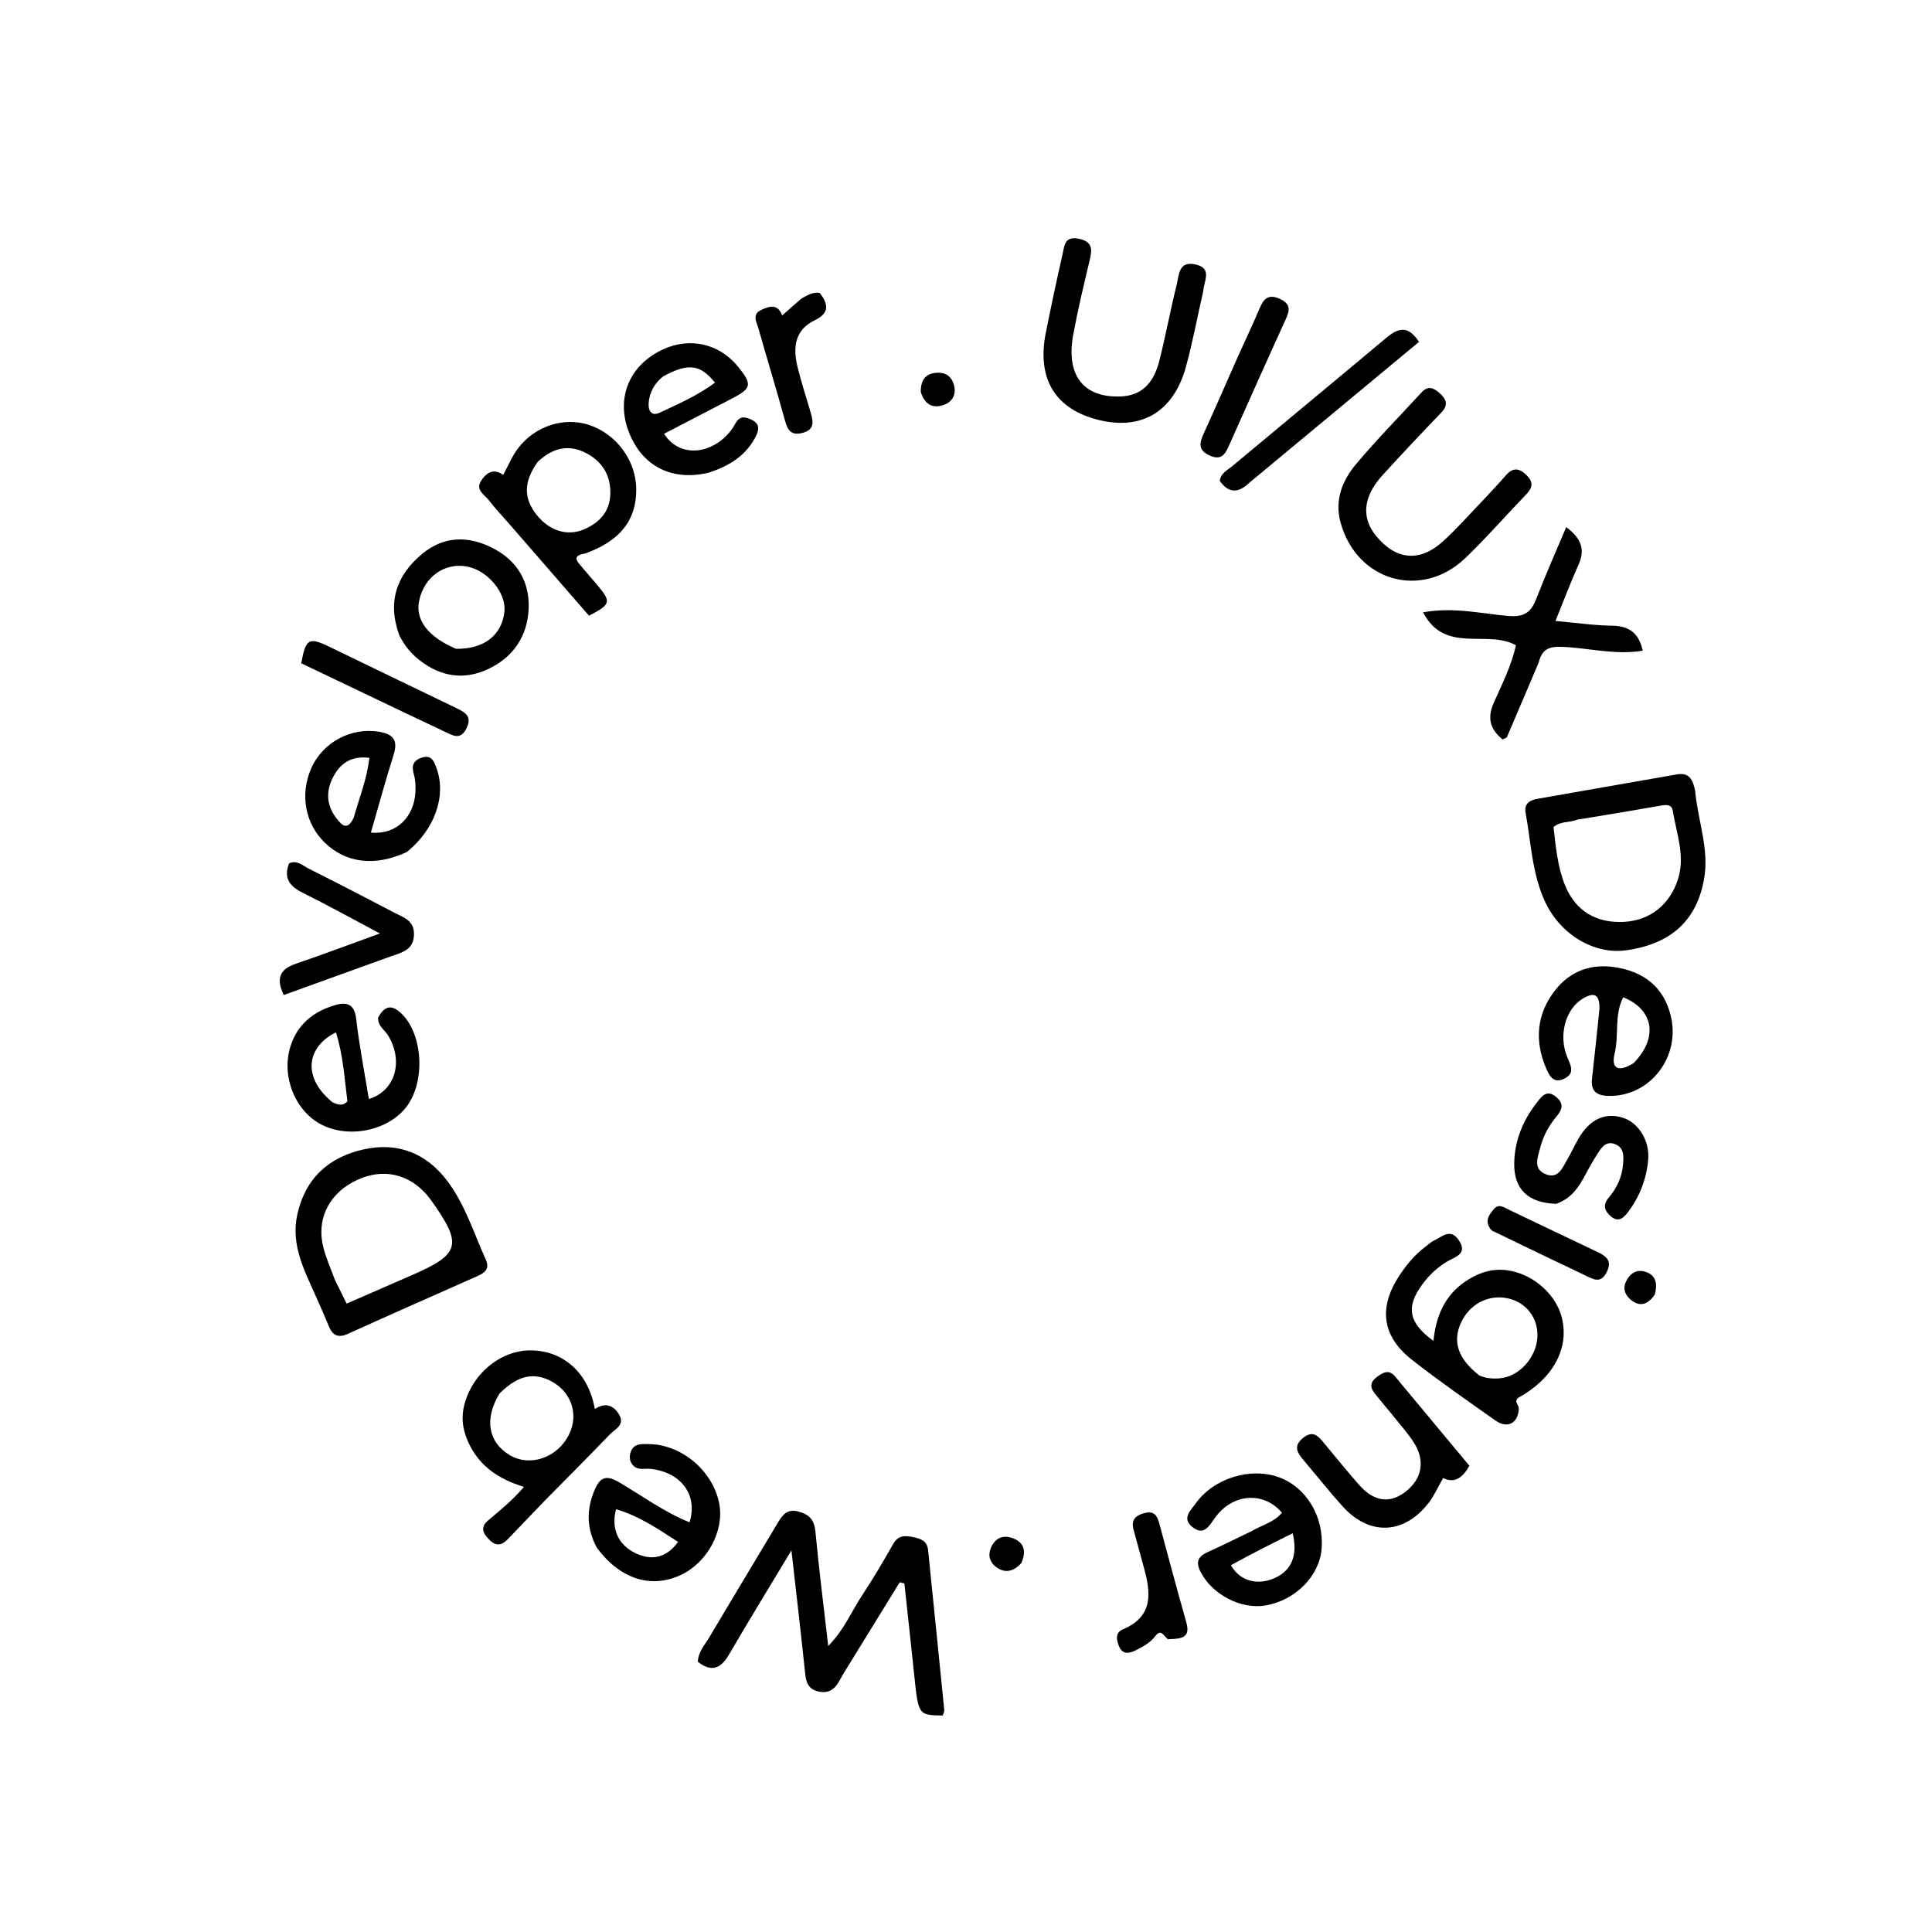
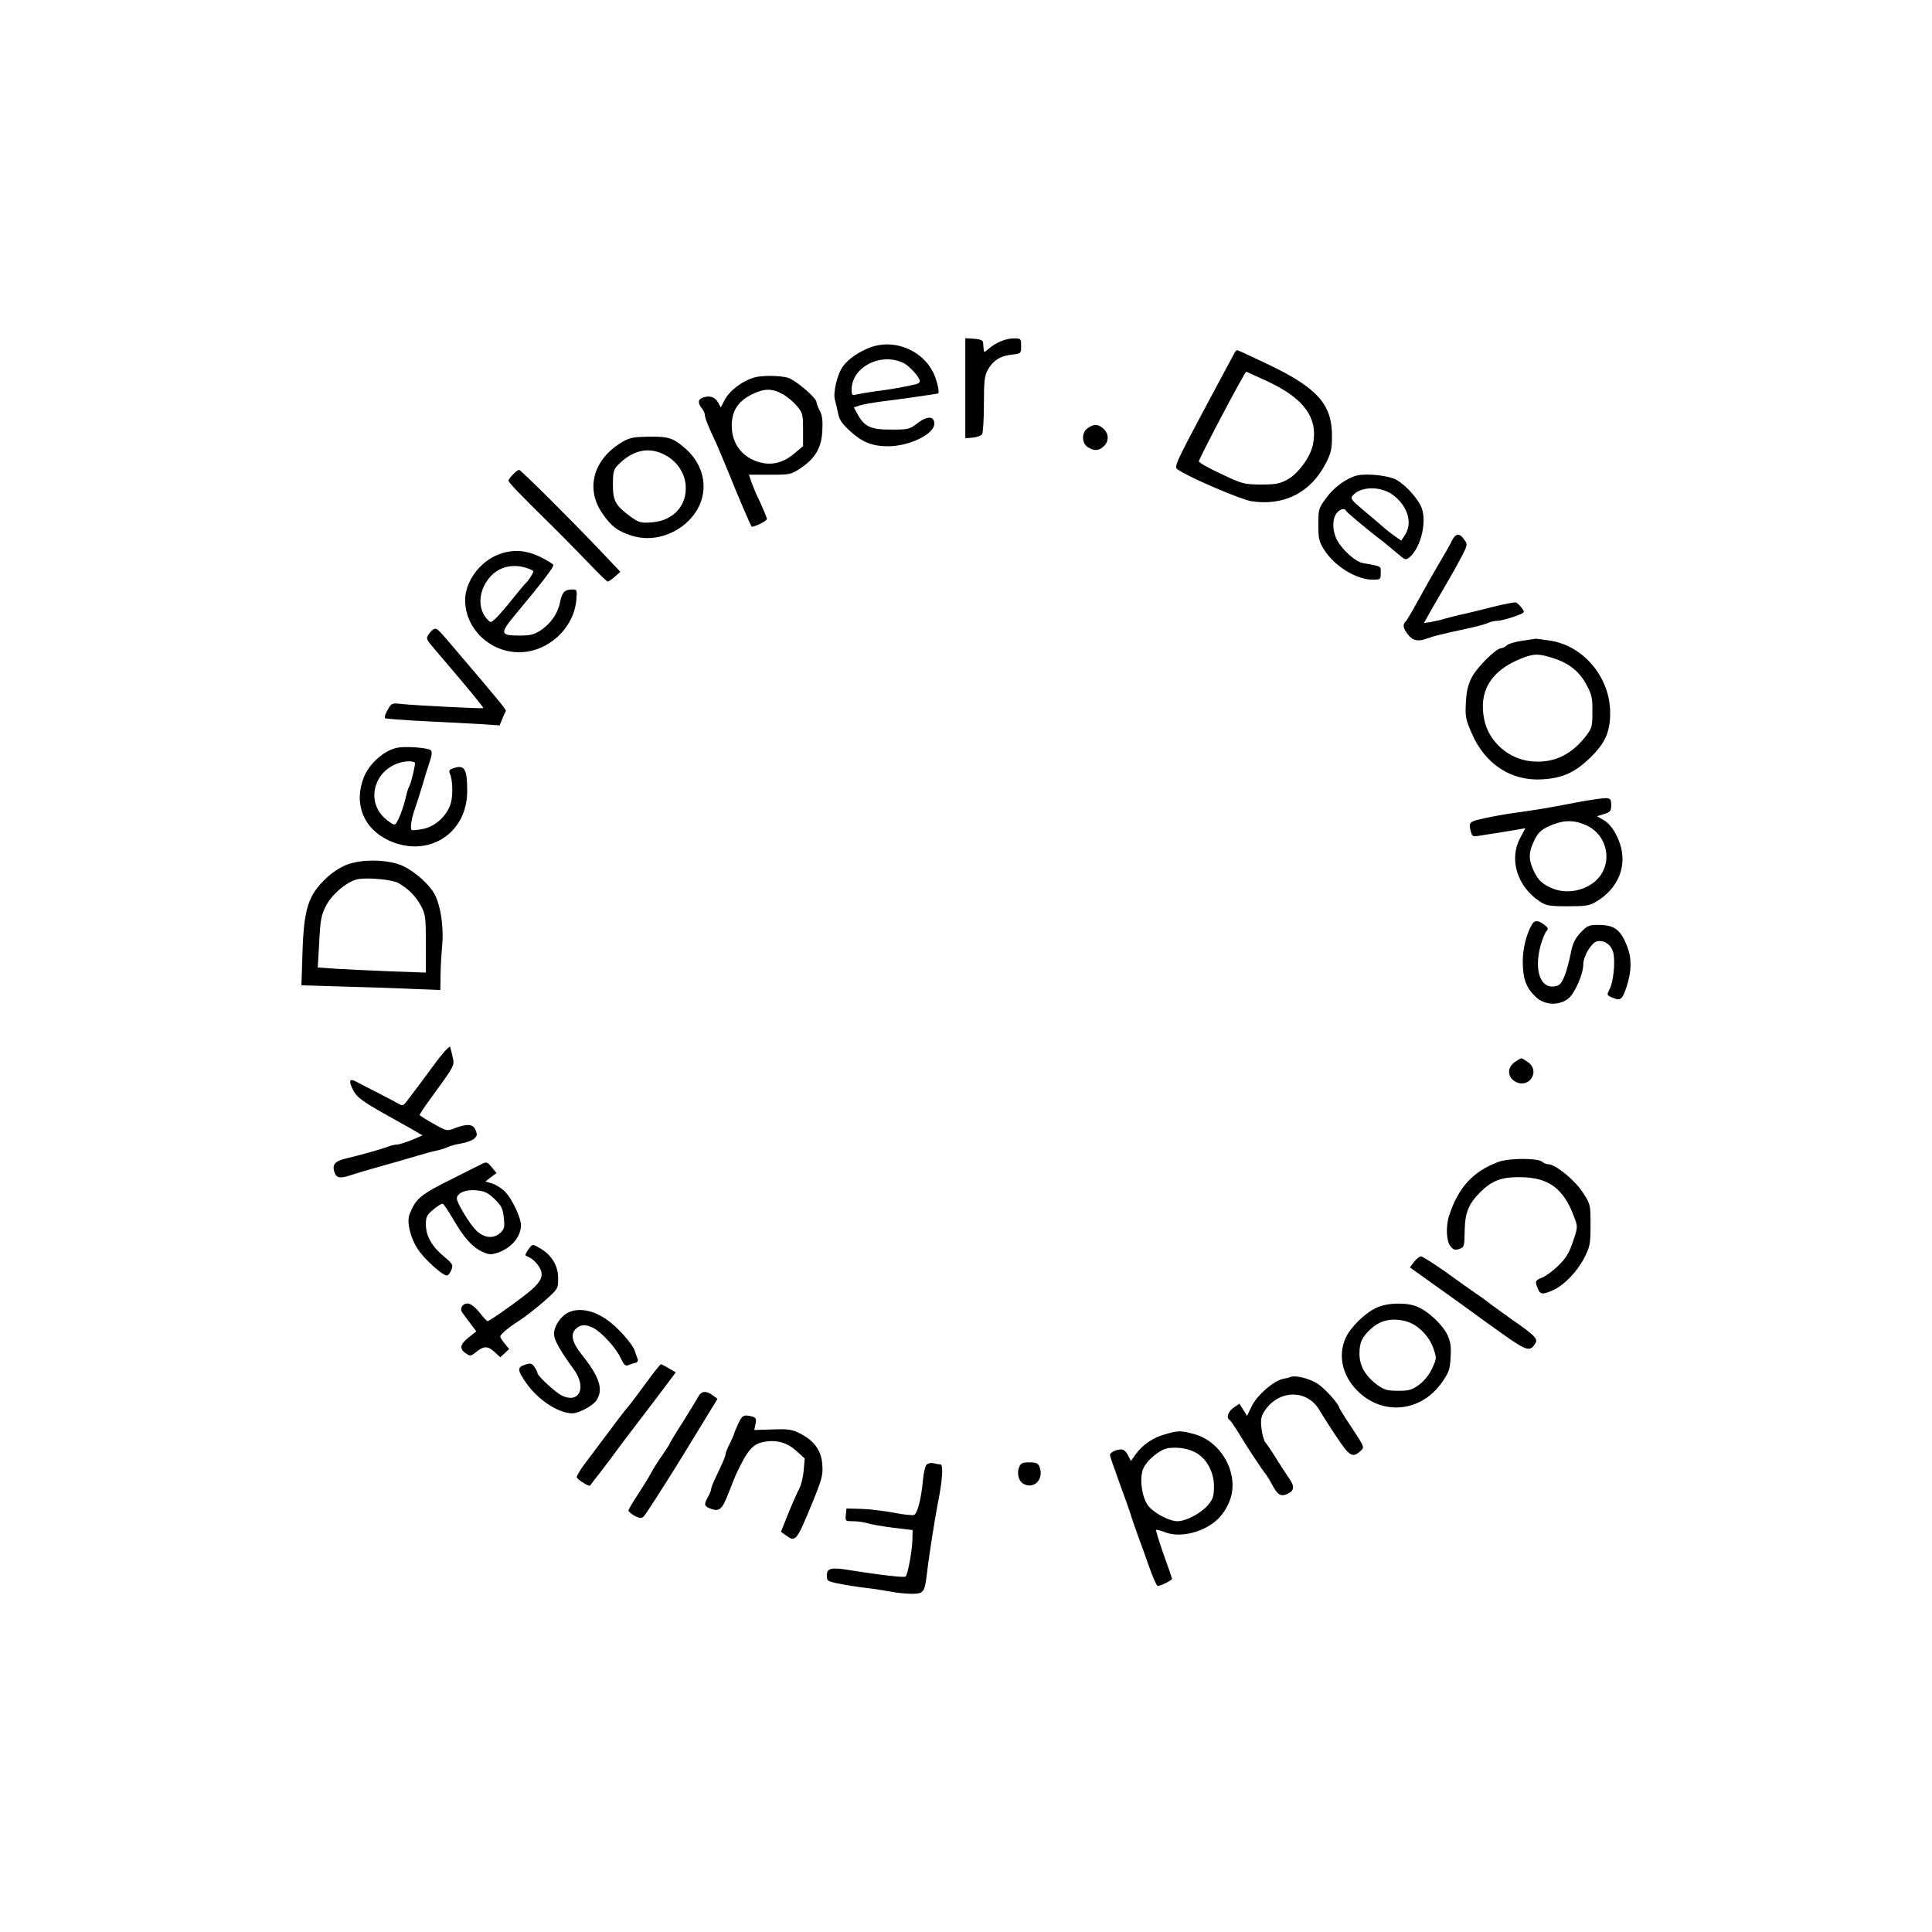
- <svg xmlns="http://www.w3.org/2000/svg" version="1.1" id="Layer_1" x="0px" y="0px" width="100%" viewBox="0 0 496 496" enable-background="new 0 0 496 496" xml:space="preserve">
-   <path fill="#000000" opacity="1" stroke="none" d=" M234.709,430.04   C233.853,421.896 233.016,414.203 232.178,406.51   C231.778,406.416 231.377,406.322 230.977,406.229   C226.649,413.254 222.318,420.277 217.994,427.305   C217.208,428.581 216.397,429.846 215.692,431.167   C214.502,433.398 213.051,434.885 210.172,434.267   C207.188,433.626 206.903,431.532 206.646,429.051   C205.625,419.198 204.46,409.36 203.181,398.031   C197.357,407.721 192.158,416.179 187.168,424.759   C185.032,428.43 182.636,429.351 179.163,426.632   C179.244,424.064 180.947,422.302 182.107,420.341   C187.955,410.447 193.92,400.622 199.802,390.748   C201.004,388.73 202.267,387.325 204.982,388.053   C207.75,388.794 209.062,390.177 209.343,393.202   C210.231,402.733 211.445,412.234 212.627,422.577   C216.788,418.355 218.61,413.667 221.313,409.598   C224.168,405.3 226.771,400.828 229.333,396.346   C230.616,394.102 232.362,394.197 234.46,394.63   C236.388,395.027 238.027,395.601 238.26,397.889   C239.658,411.61 241.057,425.331 242.422,439.055   C242.466,439.499 242.155,439.979 242.017,440.418   C235.778,440.332 235.778,440.332 234.709,430.04  z" />
-   <path fill="#000000" opacity="1" stroke="none" d=" M366.087,319.957   C366.914,319.333 367.401,318.831 367.995,318.564   C370.107,317.614 372.319,315.186 374.455,318.313   C376.997,322.033 373.471,322.662 371.343,323.972   C368.902,325.475 366.852,327.419 365.157,329.723   C360.874,335.542 361.577,339.563 368.01,344.247   C368.638,337.902 370.91,332.562 376.227,328.971   C379.056,327.06 382.163,325.853 385.592,325.996   C392.618,326.29 399.329,331.738 400.969,338.292   C402.945,346.185 398.669,354.005 389.705,358.898   C388.628,359.906 389.967,360.709 389.93,361.603   C389.773,365.376 387.028,366.875 383.928,364.69   C376.714,359.605 369.459,354.556 362.511,349.12   C354.814,343.098 353.849,335.775 359.173,327.605   C360.999,324.802 363.091,322.215 366.087,319.957  M379.741,353.091   C381.457,353.89 383.283,354.008 385.12,353.842   C390.031,353.399 394.42,348.52 394.694,343.262   C394.954,338.285 391.714,334.176 386.808,333.26   C381.896,332.343 377.181,334.91 375.036,339.669   C372.902,344.403 374.257,348.803 379.741,353.091  z" />
-   <path fill="#000000" opacity="1" stroke="none" d=" M435.2,203.107   C435.944,210.921 438.845,218.059 437.481,225.675   C435.576,236.31 429.03,242.365 417.46,243.97   C409.32,245.1 400.597,239.984 396.649,231.465   C393.316,224.275 393.068,216.345 391.669,208.696   C391.218,206.235 392.833,205.411 394.755,205.069   C406.678,202.952 418.614,200.906 430.54,198.806   C433.674,198.254 434.638,200.162 435.2,203.107  M404.923,210.429   C403.003,211.257 400.638,210.732 398.838,212.337   C399.417,217.49 399.876,222.622 401.847,227.412   C404.492,233.837 409.783,237.016 416.802,236.678   C423.603,236.35 428.635,232.294 430.744,225.843   C432.735,219.752 430.389,214.052 429.473,208.234   C429.156,206.22 427.395,206.641 425.841,206.917   C419.152,208.102 412.449,209.205 404.923,210.429  z" />
-   <path fill="#000000" opacity="1" stroke="none" d=" M81.41,333.52   C78.26,326.355 74.569,319.753 76.334,311.777   C78.412,302.393 84.496,297.03 93.461,295.06   C102.221,293.134 109.605,296.139 114.956,303.344   C119.457,309.405 121.677,316.663 124.753,323.465   C125.794,325.766 124.396,326.802 122.541,327.625   C111.453,332.542 100.353,337.433 89.305,342.439   C86.634,343.65 85.29,342.694 84.328,340.275   C83.469,338.115 82.494,336 81.41,333.52  M85.964,328.534   C86.902,330.438 87.84,332.343 88.987,334.672   C94.769,332.151 100.205,329.772 105.649,327.41   C118.214,321.957 118.84,319.569 110.655,308.121   C110.078,307.314 109.439,306.536 108.74,305.834   C103.717,300.786 96.961,299.958 90.442,303.559   C84.097,307.064 81.226,313.427 83.041,320.345   C83.711,322.9 84.75,325.358 85.964,328.534  z" />
-   <path fill="#000000" opacity="1" stroke="none" d=" M139.566,385.566   C136.337,388.941 133.329,392.039 130.351,395.166   C128.828,396.765 127.377,397.031 125.673,395.353   C124.021,393.726 123.2,392.122 125.305,390.345   C128.473,387.671 131.709,385.077 134.502,381.727   C127.98,379.711 123.523,376.563 120.751,371.331   C119.088,368.192 118.286,364.836 119.076,361.23   C120.895,352.924 128.421,346.571 136.372,346.68   C144.72,346.793 151.093,352.513 152.717,361.744   C155.203,360.082 157.331,360.605 158.858,363.011   C160.628,365.802 157.91,366.86 156.575,368.25   C151.052,374 145.402,379.628 139.566,385.566  M128.225,357.778   C124.277,364.275 125.302,370.284 130.924,373.606   C136.098,376.664 143.091,374.238 146.044,368.361   C148.759,362.958 146.568,356.895 140.86,354.275   C136.076,352.08 132.178,353.847 128.225,357.778  z" />
-   <path fill="#000000" opacity="1" stroke="none" d=" M150.251,142.09   C148.288,142.413 147.26,143.002 148.656,144.705   C150.236,146.633 151.92,148.477 153.512,150.396   C156.965,154.558 156.803,155.167 151.212,158.07   C144.551,150.401 137.811,142.64 131.069,134.881   C129.215,132.747 127.26,130.692 125.529,128.462   C124.407,127.017 121.991,125.821 123.508,123.446   C124.862,121.326 126.793,120.129 129.177,121.929   C130.568,119.393 131.511,117.037 132.993,115.091   C137.382,109.326 144.814,106.987 151.208,109.089   C158.282,111.414 163.326,118.296 163.347,125.653   C163.37,133.546 159.22,138.857 150.251,142.09  M138.052,118.566   C134.44,123.65 134.343,127.815 137.736,132.13   C141.01,136.293 145.699,137.767 150.027,135.865   C153.94,134.146 156.537,131.379 156.684,126.836   C156.84,122.018 154.59,118.462 150.486,116.326   C146.276,114.134 142.155,114.71 138.052,118.566  z" />
-   <path fill="#000000" opacity="1" stroke="none" d=" M381.563,127.557   C383.373,125.582 384.992,123.904 386.506,122.137   C388.296,120.048 389.898,120.005 391.91,121.991   C393.862,123.916 393.36,125.334 391.717,127.037   C386.521,132.424 381.595,138.086 376.199,143.261   C364.927,154.074 348.18,149.175 344.129,134.025   C342.61,128.34 344.629,123.339 348.122,119.176   C353.461,112.815 359.314,106.885 364.935,100.76   C366.601,98.945 368.029,99.512 369.62,100.955   C371.417,102.585 371.861,104.01 369.985,105.959   C364.911,111.231 359.892,116.559 354.961,121.965   C349.938,127.471 349.422,132.861 353.27,137.564   C358.389,143.821 364.519,144.422 370.545,138.902   C374.34,135.426 377.745,131.525 381.563,127.557  z" />
-   <path fill="#000000" opacity="1" stroke="none" d=" M308.897,74.803   C307.352,81.517 306.189,87.912 304.469,94.154   C301.31,105.622 293.218,110.481 282.273,107.867   C270.941,105.16 266.103,97.31 268.5,85.364   C269.84,78.684 271.246,72.015 272.769,65.374   C273.249,63.279 273.197,60.515 276.956,61.295   C280.52,62.035 280.431,64.007 279.755,66.804   C278.235,73.103 276.748,79.42 275.554,85.787   C273.593,96.236 278.035,102.054 287.497,101.789   C292.76,101.641 296.091,98.786 297.659,92.54   C299.277,86.094 300.487,79.545 302.085,73.093   C302.708,70.58 302.577,66.849 307.032,67.915   C311.24,68.922 309.115,72.012 308.897,74.803  z" />
-   <path fill="#000000" opacity="1" stroke="none" d=" M395.041,170.055   C392.235,176.672 389.575,182.947 386.879,189.208   C386.78,189.44 386.336,189.523 385.757,189.835   C382.641,187.293 381.7,184.449 383.494,180.431   C385.636,175.632 388.03,170.873 389.197,165.664   C381.775,161.499 370.955,168.047 365.346,157.198   C373.214,155.792 380.237,157.529 387.179,158.129   C391.525,158.505 393.12,157.074 394.484,153.55   C396.81,147.541 399.433,141.646 402.087,135.333   C405.942,138.17 407.039,141.044 405.224,145.057   C403.191,149.549 401.466,154.18 399.337,159.415   C404.67,159.892 409.244,160.57 413.827,160.633   C418.15,160.692 420.715,162.41 421.742,167.049   C414.694,168.239 407.888,166.333 401.057,166.069   C397.881,165.946 395.91,166.493 395.041,170.055  z" />
-   <path fill="#000000" opacity="1" stroke="none" d=" M153.284,397.435   C150.529,392.402 150.558,387.643 152.566,382.727   C153.91,379.435 155.433,378.462 158.907,380.516   C164.867,384.04 170.514,388.177 177.021,390.825   C179.245,383.834 174.841,377.953 167.032,377.104   C165.582,376.946 163.977,377.504 162.714,376.393   C161.567,375.384 161.506,373.928 161.945,372.696   C162.724,370.513 164.794,370.714 166.604,370.738   C175.009,370.847 182.967,377.577 184.632,385.931   C186.027,392.929 181.634,401.149 174.795,404.336   C167.161,407.894 159.292,405.464 153.284,397.435  M158.152,387.453   C156.838,392.507 158.725,396.687 163.28,398.81   C167.484,400.769 171.25,399.816 174.077,395.846   C169.098,392.652 164.264,389.269 158.152,387.453  z" />
-   <path fill="#000000" opacity="1" stroke="none" d=" M321.219,393.132   C324.096,391.478 327.142,390.789 329.108,388.348   C324.354,382.77 316.313,383.386 311.82,389.809   C310.249,392.054 308.945,394.29 306.083,391.997   C303.343,389.802 305.707,387.757 306.935,386.02   C311.518,379.534 321.001,376.602 328.293,379.239   C335.404,381.811 339.935,389.358 339.3,397.573   C338.757,404.599 332.601,410.84 324.91,412.163   C318.569,413.253 311.177,409.342 308.216,403.542   C306.912,400.988 307.576,399.567 310.066,398.456   C313.714,396.828 317.286,395.028 321.219,393.132  M316.006,401.835   C318.205,405.699 322.39,407.053 326.794,405.323   C331.432,403.502 333.303,399.511 331.865,393.622   C326.636,396.235 321.517,398.793 316.006,401.835  z" />
-   <path fill="#000000" opacity="1" stroke="none" d=" M181.923,121.352   C172.476,123.607 164.886,119.667 161.492,111.043   C158.258,102.824 161.06,94.808 168.678,90.483   C176.141,86.246 184.444,87.791 189.695,94.392   C193.097,98.668 192.902,99.71 188.135,102.201   C182.273,105.265 176.394,108.297 170.486,111.362   C174.045,116.976 181.261,117.024 186.424,111.922   C187.355,111.002 188.174,109.898 188.788,108.742   C189.862,106.727 191.241,106.942 192.953,107.759   C194.993,108.733 194.949,110.215 194.107,111.899   C191.636,116.84 187.402,119.589 181.923,121.352  M170.238,96.636   C168.051,98.362 166.773,100.678 166.533,103.381   C166.376,105.137 167.034,107.039 169.395,105.935   C174.247,103.668 179.184,101.49 183.561,98.239   C179.771,93.528 176.708,93.119 170.238,96.636  z" />
-   <path fill="#000000" opacity="1" stroke="none" d=" M97.055,261.275   C98.622,258.37 100.362,257.801 102.761,259.926   C108.318,264.85 109.376,276.708 104.786,283.537   C100.456,289.979 90.148,292.464 82.771,288.844   C75.862,285.453 72.187,276.45 74.517,268.809   C76.292,262.987 80.423,259.697 86.014,258.049   C89.022,257.163 90.994,257.711 91.441,261.584   C92.233,268.453 93.574,275.259 94.694,282.151   C101.578,280.044 103.648,272.356 99.587,265.749   C98.733,264.36 97.041,263.502 97.055,261.275  M85.425,283.031   C86.647,283.532 87.874,284.132 89.19,282.737   C88.438,276.908 88.116,270.901 86.235,265.032   C78.29,269.043 77.846,276.966 85.425,283.031  z" />
-   <path fill="#000000" opacity="1" stroke="none" d=" M104.456,218.73   C96.249,222.545 88.81,221.602 83.35,216.308   C78.361,211.469 76.982,204.027 79.845,197.383   C82.786,190.556 90.16,186.641 97.374,187.87   C100.94,188.478 102.216,190.039 101.073,193.683   C98.998,200.298 97.174,206.991 95.218,213.745   C101.646,214.378 106.354,209.847 106.653,203.249   C106.72,201.77 106.661,200.207 106.249,198.804   C105.613,196.639 106.043,195.244 108.251,194.511   C110.832,193.656 111.463,195.569 112.087,197.287   C114.635,204.301 111.63,212.943 104.456,218.73  M90.812,209.907   C92.219,204.899 94.206,200.032 94.822,194.554   C90.15,193.987 87.284,195.974 85.421,199.689   C83.532,203.456 83.928,207.093 86.575,210.322   C87.641,211.621 89.113,213.54 90.812,209.907  z" />
-   <path fill="#000000" opacity="1" stroke="none" d=" M410.619,259.145   C410.757,255.155 409.19,254.664 406.356,256.367   C401.892,259.05 400.018,265.8 402.385,271.448   C403.27,273.558 404.397,275.534 401.61,276.914   C398.707,278.352 397.664,275.996 396.852,274.062   C393.921,267.083 394.542,260.287 399.181,254.312   C403.139,249.214 408.66,247.247 415.112,248.387   C422.106,249.623 426.97,253.364 428.846,260.433   C431.689,271.146 423.679,281.583 412.983,281.35   C409.763,281.28 408.371,280.053 408.725,276.853   C409.363,271.087 409.98,265.317 410.619,259.145  M419.422,272.906   C425.707,266.449 424.643,259.243 416.731,256.027   C414.376,260.59 415.683,265.726 414.52,270.478   C413.607,274.209 415.338,275.488 419.422,272.906  z" />
-   <path fill="#000000" opacity="1" stroke="none" d=" M102.516,163.098   C99.363,154.46 101.867,147.639 108.328,142.241   C113.907,137.58 120.213,137.47 126.552,140.736   C132.776,143.942 135.982,149.35 135.725,156.168   C135.456,163.33 131.749,168.828 125.102,171.867   C118.924,174.69 113.081,173.647 107.763,169.536   C105.633,167.889 103.897,165.877 102.516,163.098  M117.068,166.564   C124.173,166.696 128.825,163.137 129.494,157.056   C130.032,152.178 125.124,146.326 119.729,145.413   C114.062,144.454 108.976,148.097 107.635,154.073   C106.534,158.983 109.632,163.377 117.068,166.564  z" />
-   <path fill="#000000" opacity="1" stroke="none" d=" M357.586,363.393   C355.878,361.324 354.378,359.545 352.922,357.73   C351.66,356.156 351.745,354.791 353.483,353.516   C355.094,352.334 356.557,351.447 358.194,353.418   C364.542,361.062 370.904,368.695 377.239,376.306   C375.463,379.432 373.434,380.882 370.484,379.461   C369.155,381.78 368.212,383.95 366.814,385.772   C360.527,393.972 351.601,394.374 344.708,386.749   C341.254,382.93 338.06,378.876 334.727,374.947   C333.093,373.021 331.879,371.251 334.597,369.11   C337.135,367.11 338.451,368.716 339.9,370.462   C342.872,374.042 345.8,377.664 348.871,381.159   C352.67,385.484 356.68,386.082 360.664,383.102   C365.053,379.82 366.009,375.117 362.99,370.368   C361.483,367.996 359.553,365.892 357.586,363.393  z" />
-   <path fill="#000000" opacity="1" stroke="none" d=" M399.539,309.053   C392.285,308.848 388.618,305.273 388.745,298.583   C388.856,292.751 391.015,287.555 394.609,282.991   C395.831,281.439 397.106,279.624 399.483,281.596   C401.545,283.308 401.122,284.83 399.584,286.658   C397.646,288.963 396.205,291.609 395.447,294.552   C394.796,297.082 393.441,300.092 396.874,301.471   C400.044,302.744 401.131,299.798 402.367,297.687   C403.375,295.966 404.195,294.136 405.187,292.406   C408.091,287.343 412.091,285.485 416.723,286.985   C420.652,288.257 423.585,292.881 423.134,297.801   C422.687,302.673 420.971,307.181 417.994,311.129   C416.812,312.697 415.482,313.967 413.481,312.205   C411.874,310.79 411.444,309.313 412.996,307.49   C415.09,305.032 416.415,302.174 416.683,298.923   C416.848,296.916 417.009,294.707 414.7,293.759   C412.218,292.74 411.06,294.768 409.994,296.407   C408.638,298.493 407.507,300.726 406.281,302.897   C404.776,305.563 402.906,307.845 399.539,309.053  z" />
-   <path fill="#000000" opacity="1" stroke="none" d=" M100.408,245.498   C91.007,248.889 81.976,252.152 72.851,255.449   C70.672,250.907 72.076,248.736 76.017,247.395   C82.903,245.051 89.712,242.48 97.539,239.648   C90.315,235.819 84.078,232.361 77.697,229.191   C74.35,227.529 72.749,225.435 74.208,221.655   C76.257,220.704 77.714,222.227 79.227,222.985   C86.673,226.716 94.061,230.561 101.445,234.412   C103.742,235.61 106.384,236.361 106.276,239.956   C106.162,243.77 103.486,244.466 100.408,245.498  z" />
-   <path fill="#000000" opacity="1" stroke="none" d=" M320.776,123.903   C317.746,126.836 315.321,126.494 313.155,123.472   C313.407,121.434 315.094,120.724 316.321,119.7   C329.461,108.729 342.66,97.828 355.78,86.833   C358.73,84.362 361.35,83.2 364.292,87.774   C349.854,99.76 335.454,111.714 320.776,123.903  z" />
-   <path fill="#000000" opacity="1" stroke="none" d=" M317.695,91.786   C319.685,87.351 321.637,83.311 323.372,79.179   C324.444,76.628 325.69,75.394 328.624,76.753   C331.367,78.023 331.156,79.627 330.101,81.938   C325.205,92.661 320.408,103.429 315.607,114.195   C314.588,116.48 313.663,118.397 310.485,116.908   C307.445,115.483 307.976,113.609 309.051,111.25   C311.945,104.906 314.735,98.514 317.695,91.786  z" />
-   <path fill="#000000" opacity="1" stroke="none" d=" M104.07,183.054   C94.888,178.676 86.051,174.452 77.335,170.286   C78.469,163.999 79.294,163.516 84.38,165.963   C95.331,171.232 106.25,176.57 117.213,181.813   C119.561,182.936 121.273,184 119.727,187.052   C118.215,190.036 116.322,188.86 114.337,187.921   C111.028,186.354 107.722,184.779 104.07,183.054  z" />
-   <path fill="#000000" opacity="1" stroke="none" d=" M205.841,76.585   C207.47,75.706 208.755,74.9 210.468,75.214   C212.561,77.981 213.138,80.319 209.174,82.22   C204.017,84.693 203.546,89.236 204.728,94.118   C205.701,98.139 207.018,102.076 208.165,106.055   C208.8,108.26 209.14,110.291 206.114,111.112   C203.358,111.859 202.281,110.715 201.576,108.134   C199.391,100.143 196.937,92.225 194.692,84.249   C194.245,82.661 192.934,80.711 195.493,79.534   C197.618,78.557 199.663,77.945 200.817,80.983   C202.597,79.394 204.063,78.084 205.841,76.585  z" />
-   <path fill="#000000" opacity="1" stroke="none" d=" M299.833,420.841   C298.667,419.921 298.108,418.056 296.576,420.054   C295.225,421.816 293.301,422.856 291.342,423.789   C289.653,424.594 288.111,424.696 287.259,422.574   C286.585,420.893 286.306,419.117 288.289,418.289   C296.176,414.992 295.462,408.907 293.655,402.394   C292.766,399.193 291.934,395.976 291.038,392.777   C290.345,390.305 291.348,389.122 293.751,388.469   C296.242,387.792 297.059,389.038 297.603,391.049   C299.9,399.541 302.156,408.045 304.563,416.506   C305.796,420.84 302.825,420.677 299.833,420.841  z" />
-   <path fill="#000000" opacity="1" stroke="none" d=" M382.979,315.907   C380.895,313.596 382.274,311.899 383.524,310.405   C384.81,308.869 386.261,310.044 387.564,310.664   C395.05,314.224 402.514,317.829 410.009,321.368   C412.36,322.478 414,323.668 412.452,326.661   C410.932,329.6 409.058,328.427 407.071,327.477   C399.144,323.689 391.21,319.917 382.979,315.907  z" />
-   <path fill="#000000" opacity="1" stroke="none" d=" M262.215,401.264   C260.125,403.576 257.957,403.928 255.77,402.329   C254.174,401.163 253.568,399.421 254.359,397.46   C255.307,395.113 257.168,394.035 259.543,394.746   C262.605,395.662 263.722,397.815 262.215,401.264  z" />
-   <path fill="#000000" opacity="1" stroke="none" d=" M236.4,100.682   C236.323,97.27 237.868,95.719 240.876,95.689   C243.238,95.665 244.547,97.08 244.993,99.219   C245.465,101.476 244.366,103.211 242.319,103.944   C239.57,104.928 237.472,103.972 236.4,100.682  z" />
-   <path fill="#000000" opacity="1" stroke="none" d=" M424.818,332.395   C422.988,334.987 420.971,335.56 418.724,333.734   C417.203,332.498 416.52,330.826 417.503,328.887   C418.51,326.898 420.163,325.806 422.355,326.481   C425.08,327.322 425.621,329.47 424.818,332.395  z" />
+ <svg xmlns="http://www.w3.org/2000/svg" width="496" height="496" preserveAspectRatio="xMidYMid meet" version="1.0">
+   <g class="layer">
+     <g fill="#000000" id="svg_1" transform="matrix(0.0530618 0 0 -0.0503596 24.7957 29.7477)">
+       <path d="m4203.17,-1388.38l0,-255l36,3c20,2 40,10 45,17c5,8 9,77 9,154c0,117 3,146 19,175c25,47 60,71 115,77c46,6 46,6 46,44c0,38 -1,39 -35,39c-39,0 -87,-21 -122,-53c-25,-22 -23,-25 -27,33c-1,10 -14,16 -43,18l-43,3l0,-255z" id="svg_2" />
+       <path d="m3738.17,-1182.38c-54,-23 -99,-56 -126,-93c-29,-41 -51,-139 -39,-176c4,-15 11,-46 15,-67c5,-30 19,-52 59,-90c57,-55 106,-76 182,-76c103,0 224,62 224,115c0,40 -34,41 -81,3c-39,-32 -45,-33 -128,-33c-98,0 -128,14 -161,76l-19,37l27,10c15,5 65,15 112,21c67,8 255,37 268,40c7,2 0,43 -13,82c-46,133 -195,203 -320,151zm167,-78c28,-15 78,-73 78,-92c0,-6 -8,-13 -17,-15c-39,-11 -122,-27 -193,-36c-41,-6 -85,-14 -97,-17c-20,-6 -23,-3 -23,25c0,115 142,192 252,135z" id="svg_3" />
+       <path d="m5507.17,-1205.38c-3,-6 -71,-140 -151,-297c-136,-269 -143,-287 -126,-300c52,-39 304,-153 357,-162c158,-26 289,45 361,195c25,51 29,72 29,140c0,158 -71,242 -304,360c-82,41 -151,75 -154,75c-3,0 -8,-5 -12,-11zm160,-149c176,-87 244,-186 218,-321c-12,-63 -71,-149 -124,-179c-37,-21 -56,-25 -128,-25c-82,1 -88,2 -192,54c-60,29 -108,58 -108,64c-1,12 222,457 229,457c2,0 49,-23 105,-50z" id="svg_4" />
+       <path d="m3183.17,-1333.38c-62,-19 -123,-69 -147,-120l-16,-33l-13,25c-15,28 -40,37 -72,26c-26,-10 -28,-27 -7,-55c8,-10 15,-26 15,-35c0,-15 16,-57 55,-144c7,-16 31,-77 54,-135c50,-131 112,-284 117,-289c6,-7 74,28 74,38c0,8 -27,76 -51,126c-5,11 -15,38 -23,60l-13,40l101,0c97,0 103,1 147,32c72,50 103,104 107,190c3,52 0,80 -12,104c-9,18 -16,37 -16,44c0,22 -104,115 -140,125c-41,11 -124,12 -160,1zm134,-84c22,-12 53,-39 70,-60c29,-37 31,-44 31,-122l0,-84l-39,-35c-63,-58 -131,-70 -204,-35c-65,32 -102,95 -102,174c0,76 30,124 98,160c59,30 96,31 146,2z" id="svg_5" />
+       <path d="m4796.17,-1591.38c-31,-21 -31,-76 -1,-97c30,-21 54,-20 78,4c26,26 25,64 -2,90c-26,24 -45,25 -75,3z" id="svg_6" />
+       <path d="m2550.17,-1658.38c-146,-87 -188,-240 -102,-370c42,-64 72,-88 136,-110c81,-29 172,-12 245,43c136,104 144,284 19,400c-59,54 -80,61 -178,60c-66,-1 -89,-5 -120,-23zm192,-66c62,-31 102,-90 108,-158c8,-104 -60,-182 -165,-190c-53,-4 -61,-1 -101,29c-74,57 -86,80 -86,164c0,64 3,77 25,100c68,74 145,93 219,55z" id="svg_7" />
+       <path d="m2015.17,-1827.38c-12,-13 -22,-27 -22,-32c0,-10 57,-72 200,-220c58,-60 143,-152 189,-202c46,-51 87,-93 91,-93c4,0 19,11 34,25l27,25l-97,108c-154,170 -385,412 -393,412c-4,0 -17,-10 -29,-23z" id="svg_8" />
+       <path d="m6098.17,-1833.38c-50,-13 -112,-60 -150,-116c-35,-50 -37,-57 -37,-133c0,-70 3,-87 26,-126c50,-86 157,-156 237,-156c38,0 39,1 39,34c0,37 6,33 -88,51c-35,7 -97,66 -123,116c-23,46 -25,107 -3,137c15,22 40,29 46,13c2,-7 116,-107 184,-161c10,-9 38,-33 62,-54c41,-37 43,-38 62,-21c51,46 81,166 61,241c-12,46 -74,122 -124,152c-36,23 -144,35 -192,23zm175,-100c72,-57 96,-145 55,-207l-16,-25l-27,20c-15,10 -38,30 -52,42c-14,13 -58,53 -98,88c-69,61 -71,65 -55,83c40,45 136,45 193,-1z" id="svg_9" />
+       <path d="m6557.17,-2166.38c-8,-18 -27,-53 -41,-78c-52,-93 -97,-177 -135,-250c-21,-41 -43,-79 -48,-84c-15,-15 -12,-34 12,-66c23,-32 49,-37 95,-19c27,11 65,21 206,53c38,9 77,20 87,26c10,5 30,10 43,10c14,0 50,10 81,21c55,21 55,21 38,45c-9,13 -22,25 -28,28c-6,2 -60,-9 -120,-25c-60,-16 -129,-34 -154,-39c-25,-6 -56,-15 -70,-19c-14,-5 -42,-12 -63,-16l-38,-6l36,68c20,37 55,100 76,138c22,39 53,98 70,132c29,59 30,63 13,87c-22,35 -42,33 -60,-6z" id="svg_10" />
+       <path d="m1946.17,-2235.38c-91,-35 -163,-139 -163,-233c0,-145 119,-266 261,-266c139,0 265,121 277,267c4,50 3,53 -19,53c-38,0 -50,-14 -60,-66c-11,-58 -46,-110 -96,-144c-29,-20 -49,-25 -99,-25c-96,0 -98,10 -18,111c126,159 184,239 181,249c-2,5 -29,23 -60,39c-73,38 -136,42 -204,15zm136,-70c17,-6 31,-13 31,-16c0,-9 -23,-48 -37,-61c-8,-8 -40,-49 -72,-91c-32,-42 -67,-84 -79,-94c-19,-18 -20,-17 -40,7c-45,58 -35,150 24,216c43,47 107,62 173,39z" id="svg_11" />
+       <path d="m1609.17,-2639.38c-17,-25 -16,-27 26,-79c149,-183 239,-298 236,-301c-4,-3 -322,13 -393,21c-50,6 -51,5 -70,-30c-11,-19 -16,-38 -13,-42c4,-3 87,-10 185,-15c98,-5 221,-12 274,-15l96,-7l13,34c8,19 15,37 17,40c3,5 -41,62 -221,284c-107,133 -109,135 -122,135c-6,0 -19,-11 -28,-25z" id="svg_12" />
+       <path d="m6899.17,-2675.38c-32,-5 -67,-15 -76,-24c-9,-8 -22,-15 -29,-15c-22,0 -113,-94 -139,-145c-19,-38 -27,-70 -30,-130c-4,-74 -1,-88 29,-160c65,-157 191,-243 342,-233c98,7 157,35 231,111c72,74 96,131 96,228c0,180 -128,342 -290,368c-36,6 -67,10 -70,10c-3,-1 -32,-5 -64,-10zm148,-89c78,-26 128,-69 162,-137c25,-49 29,-67 28,-138c0,-78 -2,-83 -38,-131c-70,-91 -155,-131 -258,-120c-109,11 -205,100 -227,211c-29,144 31,250 174,311c64,28 89,28 159,4z" id="svg_13" />
+       <path d="m1454.17,-3221.38c-63,-13 -135,-81 -161,-150c-51,-136 -1,-265 124,-324c188,-89 376,37 376,253c0,115 -13,137 -69,116c-17,-6 -21,-13 -15,-26c14,-31 16,-115 4,-154c-18,-61 -72,-114 -130,-128c-27,-6 -53,-9 -58,-6c-10,6 -2,58 16,111c6,17 20,64 32,105c11,41 28,99 37,127c13,39 14,56 6,64c-12,12 -123,21 -162,12zm86,-76c4,-4 -18,-103 -26,-117c-5,-9 -12,-31 -16,-50c-13,-64 -43,-144 -55,-148c-7,-3 -29,13 -51,34c-83,81 -55,223 54,273c34,16 82,20 94,8z" id="svg_14" />
+       <path d="m7243.17,-3485.38c-30,-4 -86,-15 -125,-23c-75,-16 -160,-31 -265,-46c-36,-5 -98,-17 -137,-26c-76,-17 -80,-21 -66,-72c5,-20 10,-23 37,-18c17,3 58,10 91,15c33,6 77,13 97,17l38,7l-25,-49c-56,-109 -15,-249 95,-325c31,-21 46,-24 135,-24c85,0 105,3 135,22c109,67 154,183 117,298c-19,58 -47,101 -81,121l-30,18l34,11c31,10 35,16 35,46c0,39 -5,41 -85,28zm-32,-133c105,-53 127,-203 40,-283c-54,-50 -139,-66 -205,-38c-51,22 -72,43 -94,93c-24,55 -24,89 0,144c21,50 39,67 95,90c58,24 109,22 164,-6z" id="svg_15" />
+       <path d="m1213.17,-3816.38c-32,-13 -74,-41 -101,-69c-88,-87 -109,-154 -116,-380l-5,-167l193,-6c107,-3 258,-8 337,-12l142,-6l1,73c0,41 4,110 8,154c8,93 -7,203 -37,262c-26,50 -95,115 -152,143c-68,34 -196,37 -270,8zm248,-95c49,-30 83,-67 108,-115c22,-44 24,-59 24,-194l0,-147l-167,6c-93,4 -210,10 -262,13l-94,7l7,131c6,116 10,137 34,186c31,61 107,126 157,134c56,8 165,-4 193,-21z" id="svg_16" />
+       <path d="m6944.17,-4123.38c-27,-50 -44,-122 -44,-191c1,-87 17,-132 64,-178c43,-42 112,-45 157,-7c31,26 72,125 72,174c0,41 39,110 66,117c36,9 72,-19 80,-62c9,-49 -1,-147 -19,-182c-14,-29 -13,-30 10,-41c43,-20 51,-14 73,55c24,80 25,143 2,205c-32,86 -62,109 -140,109c-45,0 -53,-4 -85,-39c-26,-29 -38,-54 -46,-98c-21,-107 -42,-164 -64,-172c-80,-30 -119,69 -83,207c8,29 20,60 27,69c11,13 10,18 -10,34c-29,24 -48,24 -60,0z" id="svg_17" />
+       <path d="m1686.17,-4766.38c-11,-13 -37,-47 -57,-76c-43,-62 -104,-148 -129,-182c-14,-20 -21,-23 -35,-14c-9,6 -53,30 -97,54c-44,23 -92,50 -107,58c-35,21 -43,12 -25,-29c19,-46 43,-65 177,-144c63,-37 126,-74 139,-83l25,-15l-53,-24c-30,-12 -62,-23 -72,-23c-10,0 -30,-5 -46,-12c-30,-12 -129,-41 -200,-59c-51,-13 -66,-29 -57,-64c9,-35 26,-40 77,-22c23,8 76,25 117,37c115,34 161,48 215,65c28,9 66,20 85,24c19,4 44,12 55,18c11,6 39,14 62,18c24,4 52,14 64,23c17,15 19,22 10,45c-12,32 -40,35 -100,11c-40,-16 -40,-16 -105,23c-36,21 -66,41 -66,44c0,4 18,33 40,65c135,196 130,184 118,237c-5,26 -11,47 -12,47c-1,0 -12,-10 -23,-22z" id="svg_18" />
+       <path d="m6859.17,-4825.38c-36,-29 -33,-77 7,-99c64,-36 120,53 61,99c-15,11 -30,21 -34,21c-4,0 -19,-10 -34,-21z" id="svg_19" />
+       <path d="m6783.17,-5332.38c-123,-48 -194,-129 -239,-273c-17,-55 -14,-133 7,-158c14,-18 22,-20 42,-13c24,9 25,13 26,93c2,93 19,137 76,197c57,59 102,77 193,76c137,-1 210,-58 260,-201c19,-52 19,-53 -5,-127c-18,-58 -33,-84 -69,-121c-25,-27 -61,-54 -78,-62c-36,-15 -38,-19 -23,-57c11,-31 24,-32 76,-7c53,26 114,93 150,166c26,55 29,69 29,165c0,104 0,106 -38,167c-39,63 -132,143 -167,143c-9,0 -21,5 -28,12c-20,20 -161,20 -212,0z" id="svg_20" />
+       <path d="m1856.17,-5347.38c-13,-6 -69,-36 -125,-66c-165,-86 -187,-105 -217,-187c-15,-38 5,-123 42,-180c31,-50 124,-137 140,-131c7,2 16,15 21,30c9,24 5,30 -38,68c-58,51 -86,104 -86,163c0,38 5,48 36,75c20,18 40,31 46,29c5,-2 28,-38 51,-80c52,-94 92,-141 140,-164c33,-16 42,-16 75,-5c66,24 112,81 112,140c0,38 -39,126 -74,168c-15,17 -43,37 -63,44l-35,11l27,22l27,21l-22,28c-24,31 -27,31 -57,14zm69,-174c33,-34 40,-47 45,-95c5,-48 3,-58 -16,-77c-33,-33 -80,-28 -118,12c-33,35 -93,140 -93,162c0,28 42,47 93,42c41,-4 56,-11 89,-44z" id="svg_21" />
+       <path d="m2088.17,-5780.38c-9,-14 -15,-27 -13,-29c2,-1 13,-7 24,-13c12,-6 31,-27 42,-45c27,-47 12,-79 -73,-148c-80,-65 -168,-128 -176,-129c-4,0 -22,20 -40,45c-23,29 -42,44 -57,45c-25,0 -40,-26 -26,-46c5,-7 22,-32 38,-54l30,-42l-38,-32c-42,-35 -45,-59 -10,-82c18,-13 23,-12 44,6c39,34 59,35 91,4l29,-28l22,21l21,21l-22,28c-11,14 -21,30 -21,35c0,12 39,46 95,84c28,19 80,62 118,97c67,63 67,63 67,118c0,62 -31,116 -85,150c-41,25 -39,25 -60,-6z" id="svg_22" />
+       <path d="m6374.17,-5842.38l-20,-28l122,-92c67,-50 142,-107 167,-126c25,-20 96,-74 159,-121c119,-89 135,-93 160,-46c12,21 -6,40 -114,119c-38,29 -85,64 -104,79c-18,16 -53,42 -76,58c-23,17 -88,65 -144,108c-57,42 -109,77 -116,77c-8,0 -23,-13 -34,-28z" id="svg_23" />
+       <path d="m6196.17,-6074.38c-56,-25 -129,-100 -153,-156c-38,-89 -16,-193 58,-270c121,-127 306,-108 407,42c35,53 40,67 43,130c3,55 0,80 -16,115c-24,52 -92,119 -144,142c-49,23 -142,22 -195,-3zm140,-71c54,-15 111,-74 131,-136c17,-50 17,-53 -5,-103c-13,-31 -37,-63 -62,-83c-36,-28 -49,-32 -102,-32c-52,0 -67,4 -99,28c-60,46 -89,98 -89,162c0,58 13,86 60,130c45,41 100,53 166,34z" id="svg_24" />
+       <path d="m2286.17,-6098.38c-39,-18 -73,-70 -73,-111c0,-30 28,-83 95,-180c65,-93 28,-178 -58,-134c-29,15 -117,100 -117,114c0,6 -7,20 -15,32c-13,19 -19,20 -45,11c-39,-13 -38,-28 6,-94c57,-86 156,-154 223,-154c30,0 97,38 115,64c37,57 17,121 -71,237c-47,62 -55,105 -25,132c23,21 45,21 81,3c40,-21 110,-101 133,-153c15,-34 23,-43 36,-38c9,4 25,10 35,12c12,4 16,11 11,22c-3,9 -9,25 -12,36c-10,38 -90,132 -144,168c-62,43 -126,55 -175,33z" id="svg_25" />
+       <path d="m2664.17,-6451.38c-34,-49 -71,-101 -83,-117c-24,-29 -66,-87 -143,-196c-25,-36 -62,-87 -81,-114c-18,-26 -34,-54 -34,-61c0,-11 60,-51 65,-43c0,2 26,36 56,77c30,41 61,85 69,97c8,12 54,76 101,141c47,65 109,150 137,190l51,72l-33,20c-18,12 -36,21 -39,21c-3,0 -33,-39 -66,-87z" id="svg_26" />
+       <path d="m5778.17,-6428.38c-5,-3 -22,-7 -37,-10c-46,-10 -124,-81 -151,-137l-24,-52l-18,31l-19,31l-28,-20c-27,-20 -37,-52 -19,-63c5,-4 25,-34 45,-69c33,-59 115,-190 133,-212c4,-6 17,-27 27,-48c27,-53 41,-62 72,-49c36,17 39,38 11,80c-13,20 -42,66 -63,102c-21,36 -44,72 -52,81c-7,10 -16,42 -19,72c-5,45 -2,62 15,89c68,110 207,112 266,3c9,-16 44,-75 79,-130c67,-106 80,-115 121,-75c18,17 16,20 -43,115c-34,53 -61,100 -62,104c-2,19 -71,100 -106,123c-37,25 -104,43 -128,34z" id="svg_27" />
+       <path d="m2911.17,-6529.38c-7,-14 -41,-72 -75,-130c-35,-57 -63,-106 -63,-109c0,-2 -16,-28 -35,-58c-20,-29 -45,-71 -56,-93c-11,-22 -40,-71 -64,-110c-24,-38 -44,-74 -45,-80c0,-5 13,-17 29,-27c23,-13 33,-14 44,-5c8,7 92,144 187,306l171,295l-23,18c-32,25 -55,22 -70,-7z" id="svg_28" />
+       <path d="m3103.17,-6670.38c-11,-25 -20,-49 -20,-52c-1,-4 -9,-25 -20,-47c-11,-22 -19,-45 -20,-52c0,-12 -9,-34 -52,-129c-10,-22 -18,-45 -18,-51c0,-6 -7,-24 -15,-39c-21,-40 -19,-48 15,-61c41,-15 54,-2 85,82c14,39 30,79 34,90c58,130 82,159 139,170c60,11 110,-4 154,-46l41,-39l-5,-62c-3,-35 -13,-76 -22,-93c-8,-16 -32,-72 -52,-124l-36,-95l24,-18c47,-36 51,-31 129,169c46,119 51,139 47,193c-5,71 -39,121 -109,158c-38,20 -55,23 -132,20l-88,-3l6,31c5,27 2,32 -17,38c-41,11 -48,6 -68,-40z" id="svg_29" />
+       <path d="m5169.17,-6721.38c-59,-17 -109,-54 -141,-101l-24,-35l-12,26c-6,14 -18,28 -25,31c-20,8 -64,-11 -64,-26c0,-7 21,-71 46,-143c25,-71 49,-143 54,-160c4,-16 20,-64 34,-105c15,-41 40,-117 57,-167c17,-51 35,-93 40,-93c14,0 69,29 69,36c0,3 -18,60 -41,126c-22,66 -38,122 -36,124c2,2 21,-3 43,-12c53,-22 129,-13 195,22c56,31 89,68 115,130c55,132 -30,308 -168,348c-67,19 -78,19 -142,-1zm152,-95c51,-31 85,-99 85,-169c0,-51 -4,-65 -29,-97c-34,-41 -104,-81 -147,-82c-42,0 -119,44 -145,83c-28,43 -39,130 -23,180c15,45 83,105 125,110c48,6 98,-3 134,-25z" id="svg_30" />
+       <path d="m4015.17,-6877.38c-7,-8 -14,-43 -17,-78c-8,-95 -27,-170 -43,-177c-8,-3 -54,2 -101,12c-47,9 -117,18 -156,19l-70,2l-3,-32c-3,-32 -2,-33 36,-33c21,0 52,-5 68,-10c16,-6 72,-16 124,-23l95,-12l-1,-50c-1,-54 -22,-176 -33,-187c-6,-6 -120,7 -272,33c-90,15 -109,10 -109,-29c0,-26 4,-29 58,-40c31,-7 91,-17 132,-22c41,-5 95,-14 120,-19c25,-6 69,-10 98,-11c60,0 65,6 76,100c10,94 37,271 51,350c25,130 30,210 14,210c-8,0 -23,3 -35,6c-12,3 -25,-1 -32,-9z" id="svg_31" />
+       <path d="m4464.17,-6887.38c-14,-35 -2,-77 25,-89c51,-24 95,30 73,89c-7,19 -16,23 -49,23c-33,0 -42,-4 -49,-23z" id="svg_32" />
+     </g>
+   </g>
</svg>
